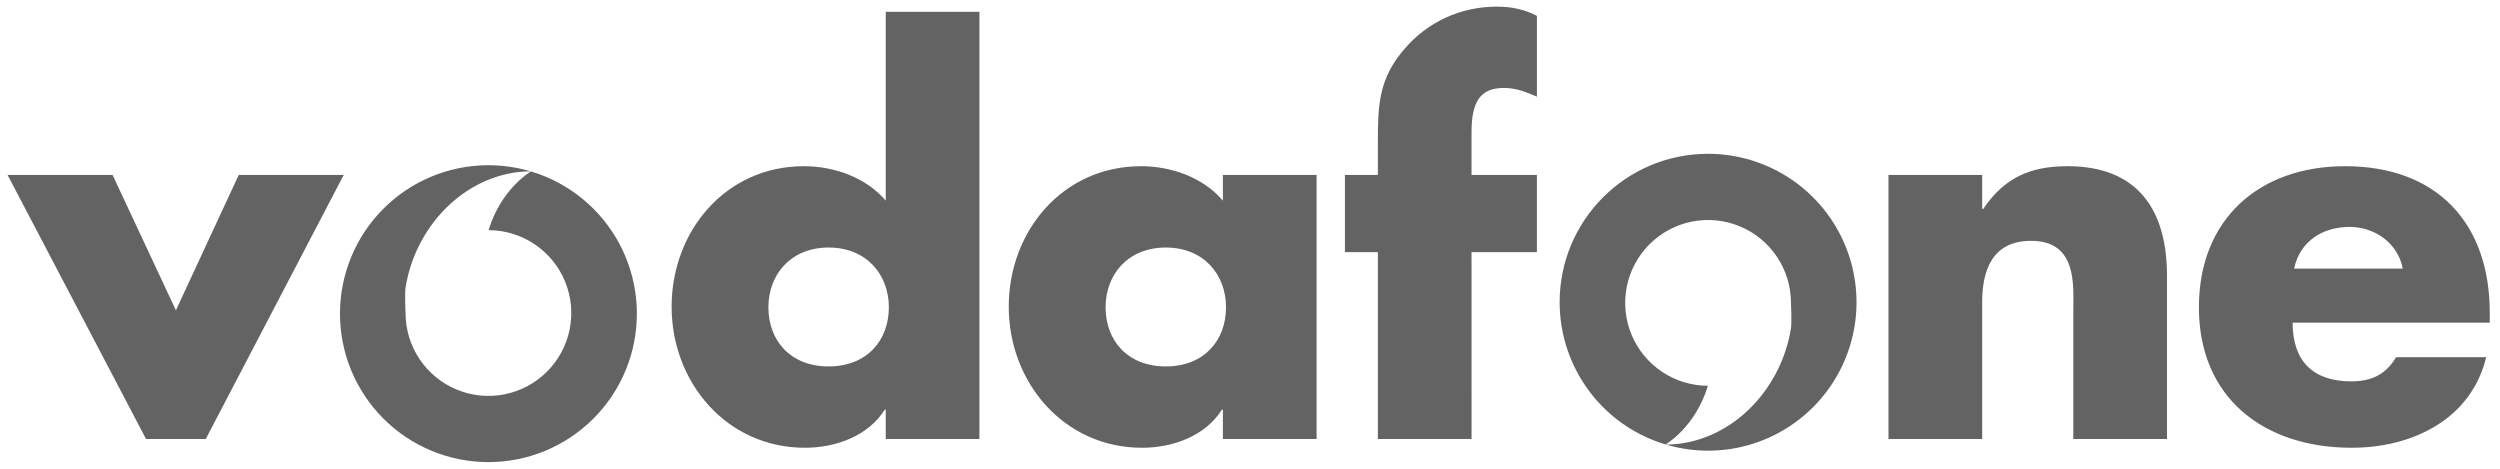
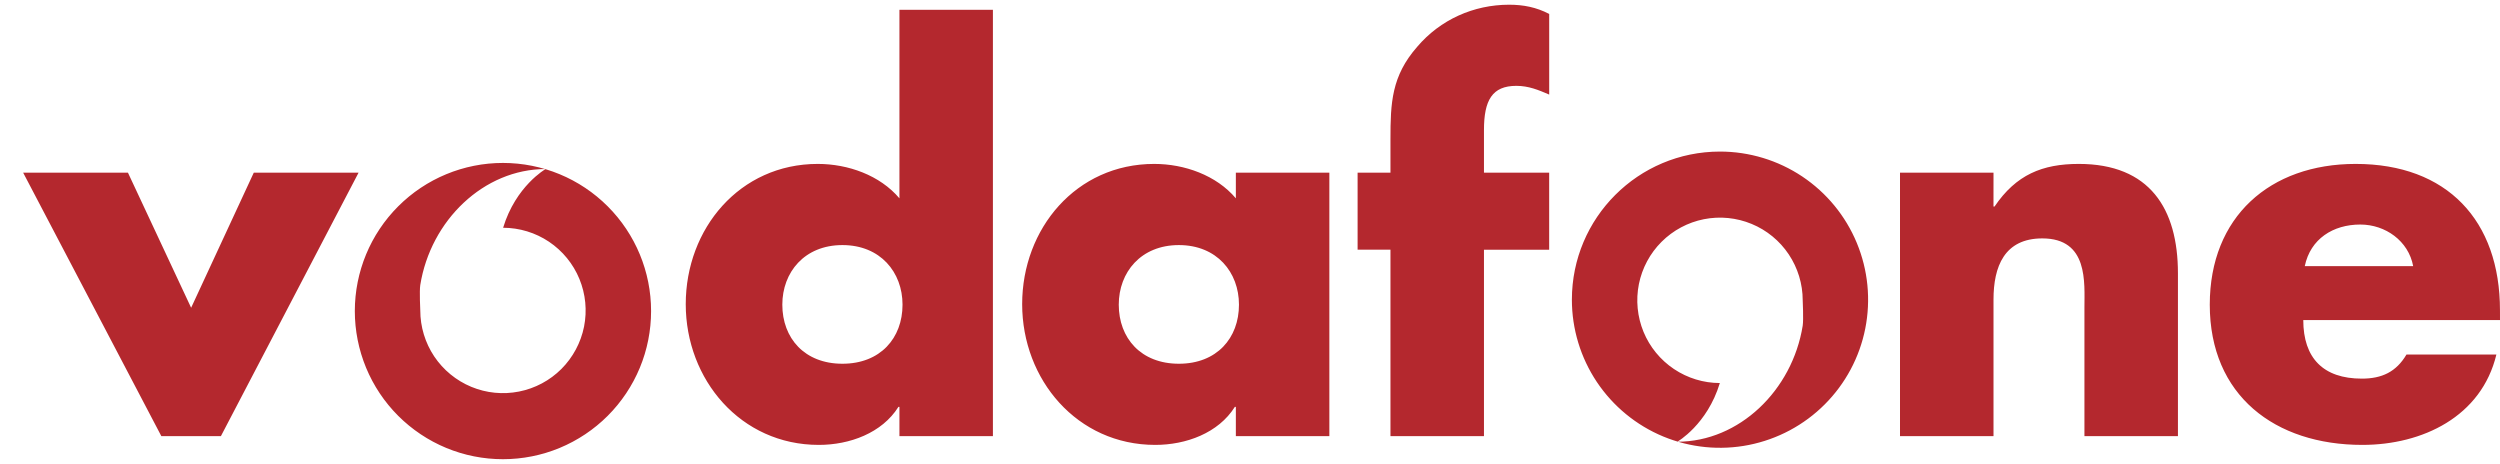
- <svg xmlns="http://www.w3.org/2000/svg" width="96" height="18" viewBox="0 0 96 18" fill="none">
-   <path fill-rule="evenodd" clip-rule="evenodd" d="M6.755 11.916L9.167 6.718H13.199L7.901 16.858H5.608L0.291 6.718H4.323L6.755 11.916ZM31.819 9.505C33.282 9.505 34.132 10.552 34.132 11.798C34.132 13.082 33.282 14.071 31.819 14.071C30.356 14.071 29.506 13.082 29.506 11.798C29.506 10.553 30.356 9.505 31.819 9.505ZM34.013 16.858H37.61V0.452H34.013V7.706C33.262 6.817 32.036 6.382 30.87 6.382C27.866 6.382 25.79 8.872 25.79 11.778C25.79 14.684 27.905 17.194 30.91 17.194C32.096 17.194 33.341 16.74 33.974 15.732H34.013L34.013 16.858ZM44.767 9.505C46.229 9.505 47.079 10.552 47.079 11.798C47.079 13.082 46.229 14.071 44.767 14.071C43.304 14.071 42.454 13.082 42.454 11.798C42.454 10.553 43.304 9.505 44.767 9.505ZM50.557 6.718H46.959V7.706C46.208 6.817 44.983 6.382 43.817 6.382C40.813 6.382 38.736 8.872 38.736 11.778C38.736 14.684 40.852 17.194 43.857 17.194C45.042 17.194 46.287 16.74 46.92 15.732H46.959V16.858H50.557V6.718ZM56.508 16.858H52.91V9.682H51.645V6.717H52.91V5.433C52.91 4.03 52.95 3.002 53.937 1.875C54.827 0.828 56.112 0.255 57.475 0.255C58.029 0.255 58.523 0.353 59.018 0.61V3.713C58.602 3.535 58.227 3.377 57.752 3.377C56.823 3.377 56.507 3.931 56.507 5.078V6.718H59.017V9.683H56.507L56.508 16.858ZM76.115 8.022H76.156C76.985 6.797 77.994 6.382 79.398 6.382C82.125 6.382 83.213 8.101 83.213 10.592V16.858H79.615V11.916C79.615 10.948 79.773 9.248 77.994 9.248C76.532 9.248 76.116 10.335 76.116 11.6V16.858H72.518V6.718H76.116L76.115 8.022ZM88.095 10.315C88.312 9.268 89.182 8.714 90.23 8.714C91.198 8.714 92.087 9.346 92.266 10.315H88.095ZM95.607 12.016C95.607 8.556 93.57 6.382 90.052 6.382C86.751 6.382 84.438 8.418 84.438 11.799C84.438 15.296 86.948 17.194 90.309 17.194C92.622 17.194 94.895 16.108 95.469 13.716H92.009C91.613 14.387 91.06 14.644 90.29 14.644C88.807 14.644 88.036 13.854 88.036 12.39H95.607L95.607 12.016ZM24.456 12.045C24.456 12.794 24.308 13.535 24.022 14.227C23.735 14.918 23.315 15.547 22.786 16.076C22.256 16.605 21.628 17.025 20.936 17.312C20.245 17.598 19.503 17.745 18.755 17.745C18.006 17.745 17.265 17.598 16.573 17.311C15.882 17.024 15.253 16.605 14.724 16.075C14.195 15.546 13.775 14.917 13.488 14.226C13.202 13.534 13.055 12.793 13.055 12.044C13.055 10.532 13.656 9.082 14.725 8.013C15.794 6.944 17.244 6.344 18.756 6.344C20.268 6.344 21.718 6.945 22.787 8.014C23.856 9.083 24.456 10.533 24.456 12.045ZM15.573 12.021C15.573 12.65 15.76 13.265 16.11 13.788C16.459 14.311 16.956 14.719 17.537 14.96C18.118 15.201 18.757 15.264 19.374 15.142C19.991 15.019 20.558 14.717 21.003 14.272C21.449 13.828 21.752 13.261 21.876 12.644C21.999 12.028 21.937 11.388 21.697 10.806C21.457 10.225 21.05 9.728 20.527 9.377C20.005 9.027 19.39 8.839 18.761 8.838C19.248 7.231 20.396 6.579 20.396 6.579C18.022 6.579 15.972 8.55 15.573 11.045C15.537 11.279 15.573 12.021 15.573 12.021ZM59.89 11.606C59.89 8.458 62.442 5.906 65.59 5.906C66.718 5.906 67.82 6.24 68.757 6.867C69.695 7.493 70.425 8.383 70.856 9.425C71.288 10.466 71.401 11.612 71.181 12.718C70.961 13.824 70.418 14.839 69.621 15.637C68.824 16.434 67.808 16.977 66.702 17.197C65.597 17.416 64.451 17.304 63.409 16.872C62.367 16.441 61.477 15.71 60.851 14.773C60.225 13.835 59.89 12.733 59.89 11.606ZM68.773 11.63C68.773 11.001 68.586 10.386 68.237 9.863C67.887 9.34 67.391 8.932 66.809 8.691C66.228 8.45 65.588 8.387 64.971 8.509C64.354 8.632 63.787 8.934 63.342 9.379C62.897 9.823 62.593 10.39 62.469 11.007C62.346 11.624 62.408 12.264 62.648 12.845C62.888 13.427 63.295 13.924 63.818 14.274C64.341 14.625 64.955 14.813 65.585 14.814C65.097 16.42 63.949 17.073 63.949 17.073C66.324 17.073 68.373 15.102 68.773 12.607C68.809 12.373 68.773 11.63 68.773 11.63Z" fill="#636363" />
+ <svg xmlns="http://www.w3.org/2000/svg" width="97" height="18" viewBox="0 0 97 18" fill="none">
+   <path fill-rule="evenodd" clip-rule="evenodd" d="M7.416 11.941L9.847 6.699H13.913L8.571 16.922H6.26L0.898 6.699H4.964L7.416 11.941ZM32.686 9.509C34.161 9.509 35.018 10.565 35.018 11.821C35.018 13.116 34.161 14.113 32.686 14.113C31.211 14.113 30.354 13.116 30.354 11.821C30.354 10.566 31.211 9.509 32.686 9.509ZM34.898 16.922H38.525V0.381H34.898V7.695C34.141 6.799 32.905 6.36 31.729 6.36C28.7 6.36 26.607 8.871 26.607 11.801C26.607 14.731 28.74 17.262 31.769 17.262C32.965 17.262 34.22 16.804 34.859 15.787H34.898L34.898 16.922ZM45.74 9.509C47.215 9.509 48.072 10.565 48.072 11.821C48.072 13.116 47.215 14.113 45.74 14.113C44.265 14.113 43.408 13.116 43.408 11.821C43.408 10.566 44.265 9.509 45.74 9.509ZM51.579 6.699H47.951V7.695C47.193 6.799 45.958 6.36 44.783 6.36C41.754 6.36 39.66 8.871 39.66 11.801C39.66 14.731 41.794 17.262 44.823 17.262C46.018 17.262 47.273 16.804 47.912 15.787H47.951V16.922H51.579V6.699ZM57.578 16.922H53.95V9.688H52.675V6.699H53.95V5.404C53.95 3.989 53.991 2.953 54.986 1.817C55.883 0.761 57.179 0.183 58.554 0.183C59.112 0.183 59.611 0.282 60.109 0.541V3.67C59.69 3.49 59.312 3.331 58.832 3.331C57.897 3.331 57.578 3.889 57.578 5.045V6.699H60.108V9.689H57.578L57.578 16.922ZM77.347 8.014H77.388C78.224 6.779 79.242 6.36 80.657 6.36C83.407 6.36 84.504 8.094 84.504 10.605V16.922H80.876V11.941C80.876 10.964 81.035 9.25 79.242 9.25C77.767 9.25 77.348 10.346 77.348 11.622V16.922H73.72V6.699H77.348L77.347 8.014ZM89.425 10.326C89.644 9.27 90.522 8.712 91.579 8.712C92.555 8.712 93.45 9.349 93.631 10.326H89.425ZM96.999 12.04C96.999 8.553 94.946 6.36 91.399 6.36C88.071 6.36 85.739 8.413 85.739 11.822C85.739 15.348 88.269 17.262 91.658 17.262C93.99 17.262 96.281 16.167 96.86 13.755H93.372C92.973 14.431 92.416 14.691 91.639 14.691C90.143 14.691 89.367 13.895 89.367 12.418H97L96.999 12.04ZM25.262 12.07C25.262 12.825 25.114 13.573 24.825 14.27C24.536 14.967 24.112 15.601 23.579 16.134C23.045 16.668 22.411 17.091 21.714 17.38C21.016 17.669 20.269 17.817 19.514 17.817C18.759 17.817 18.012 17.669 17.315 17.38C16.617 17.091 15.984 16.667 15.45 16.134C14.916 15.6 14.493 14.966 14.204 14.269C13.916 13.571 13.767 12.824 13.767 12.069C13.767 10.545 14.373 9.083 15.451 8.005C16.529 6.927 17.991 6.322 19.515 6.322C21.04 6.322 22.502 6.928 23.579 8.006C24.657 9.084 25.263 10.546 25.262 12.07ZM16.307 12.046C16.307 12.68 16.495 13.3 16.847 13.828C17.2 14.355 17.7 14.766 18.286 15.009C18.872 15.252 19.517 15.316 20.139 15.192C20.761 15.069 21.333 14.764 21.782 14.316C22.23 13.867 22.536 13.296 22.661 12.675C22.785 12.053 22.722 11.408 22.48 10.821C22.239 10.235 21.828 9.734 21.302 9.38C20.775 9.027 20.155 8.838 19.521 8.837C20.012 7.217 21.169 6.559 21.169 6.559C18.775 6.559 16.708 8.547 16.306 11.062C16.27 11.297 16.307 12.046 16.307 12.046ZM60.989 11.628C60.989 8.453 63.561 5.881 66.736 5.881C67.872 5.881 68.984 6.218 69.929 6.849C70.874 7.481 71.61 8.378 72.045 9.428C72.48 10.478 72.594 11.634 72.372 12.749C72.151 13.864 71.603 14.888 70.799 15.691C69.996 16.495 68.972 17.042 67.857 17.264C66.742 17.486 65.587 17.372 64.536 16.937C63.486 16.502 62.589 15.765 61.957 14.82C61.326 13.875 60.989 12.764 60.989 11.628ZM69.945 11.652C69.945 11.018 69.756 10.398 69.404 9.87C69.052 9.343 68.551 8.931 67.965 8.689C67.379 8.446 66.734 8.382 66.112 8.505C65.489 8.629 64.918 8.934 64.469 9.382C64.02 9.83 63.714 10.401 63.589 11.023C63.465 11.645 63.528 12.29 63.769 12.877C64.011 13.463 64.422 13.965 64.949 14.318C65.476 14.671 66.095 14.861 66.73 14.862C66.238 16.481 65.081 17.139 65.081 17.139C67.475 17.139 69.541 15.152 69.945 12.636C69.981 12.4 69.945 11.652 69.945 11.652Z" fill="#B4282E" />
</svg>
